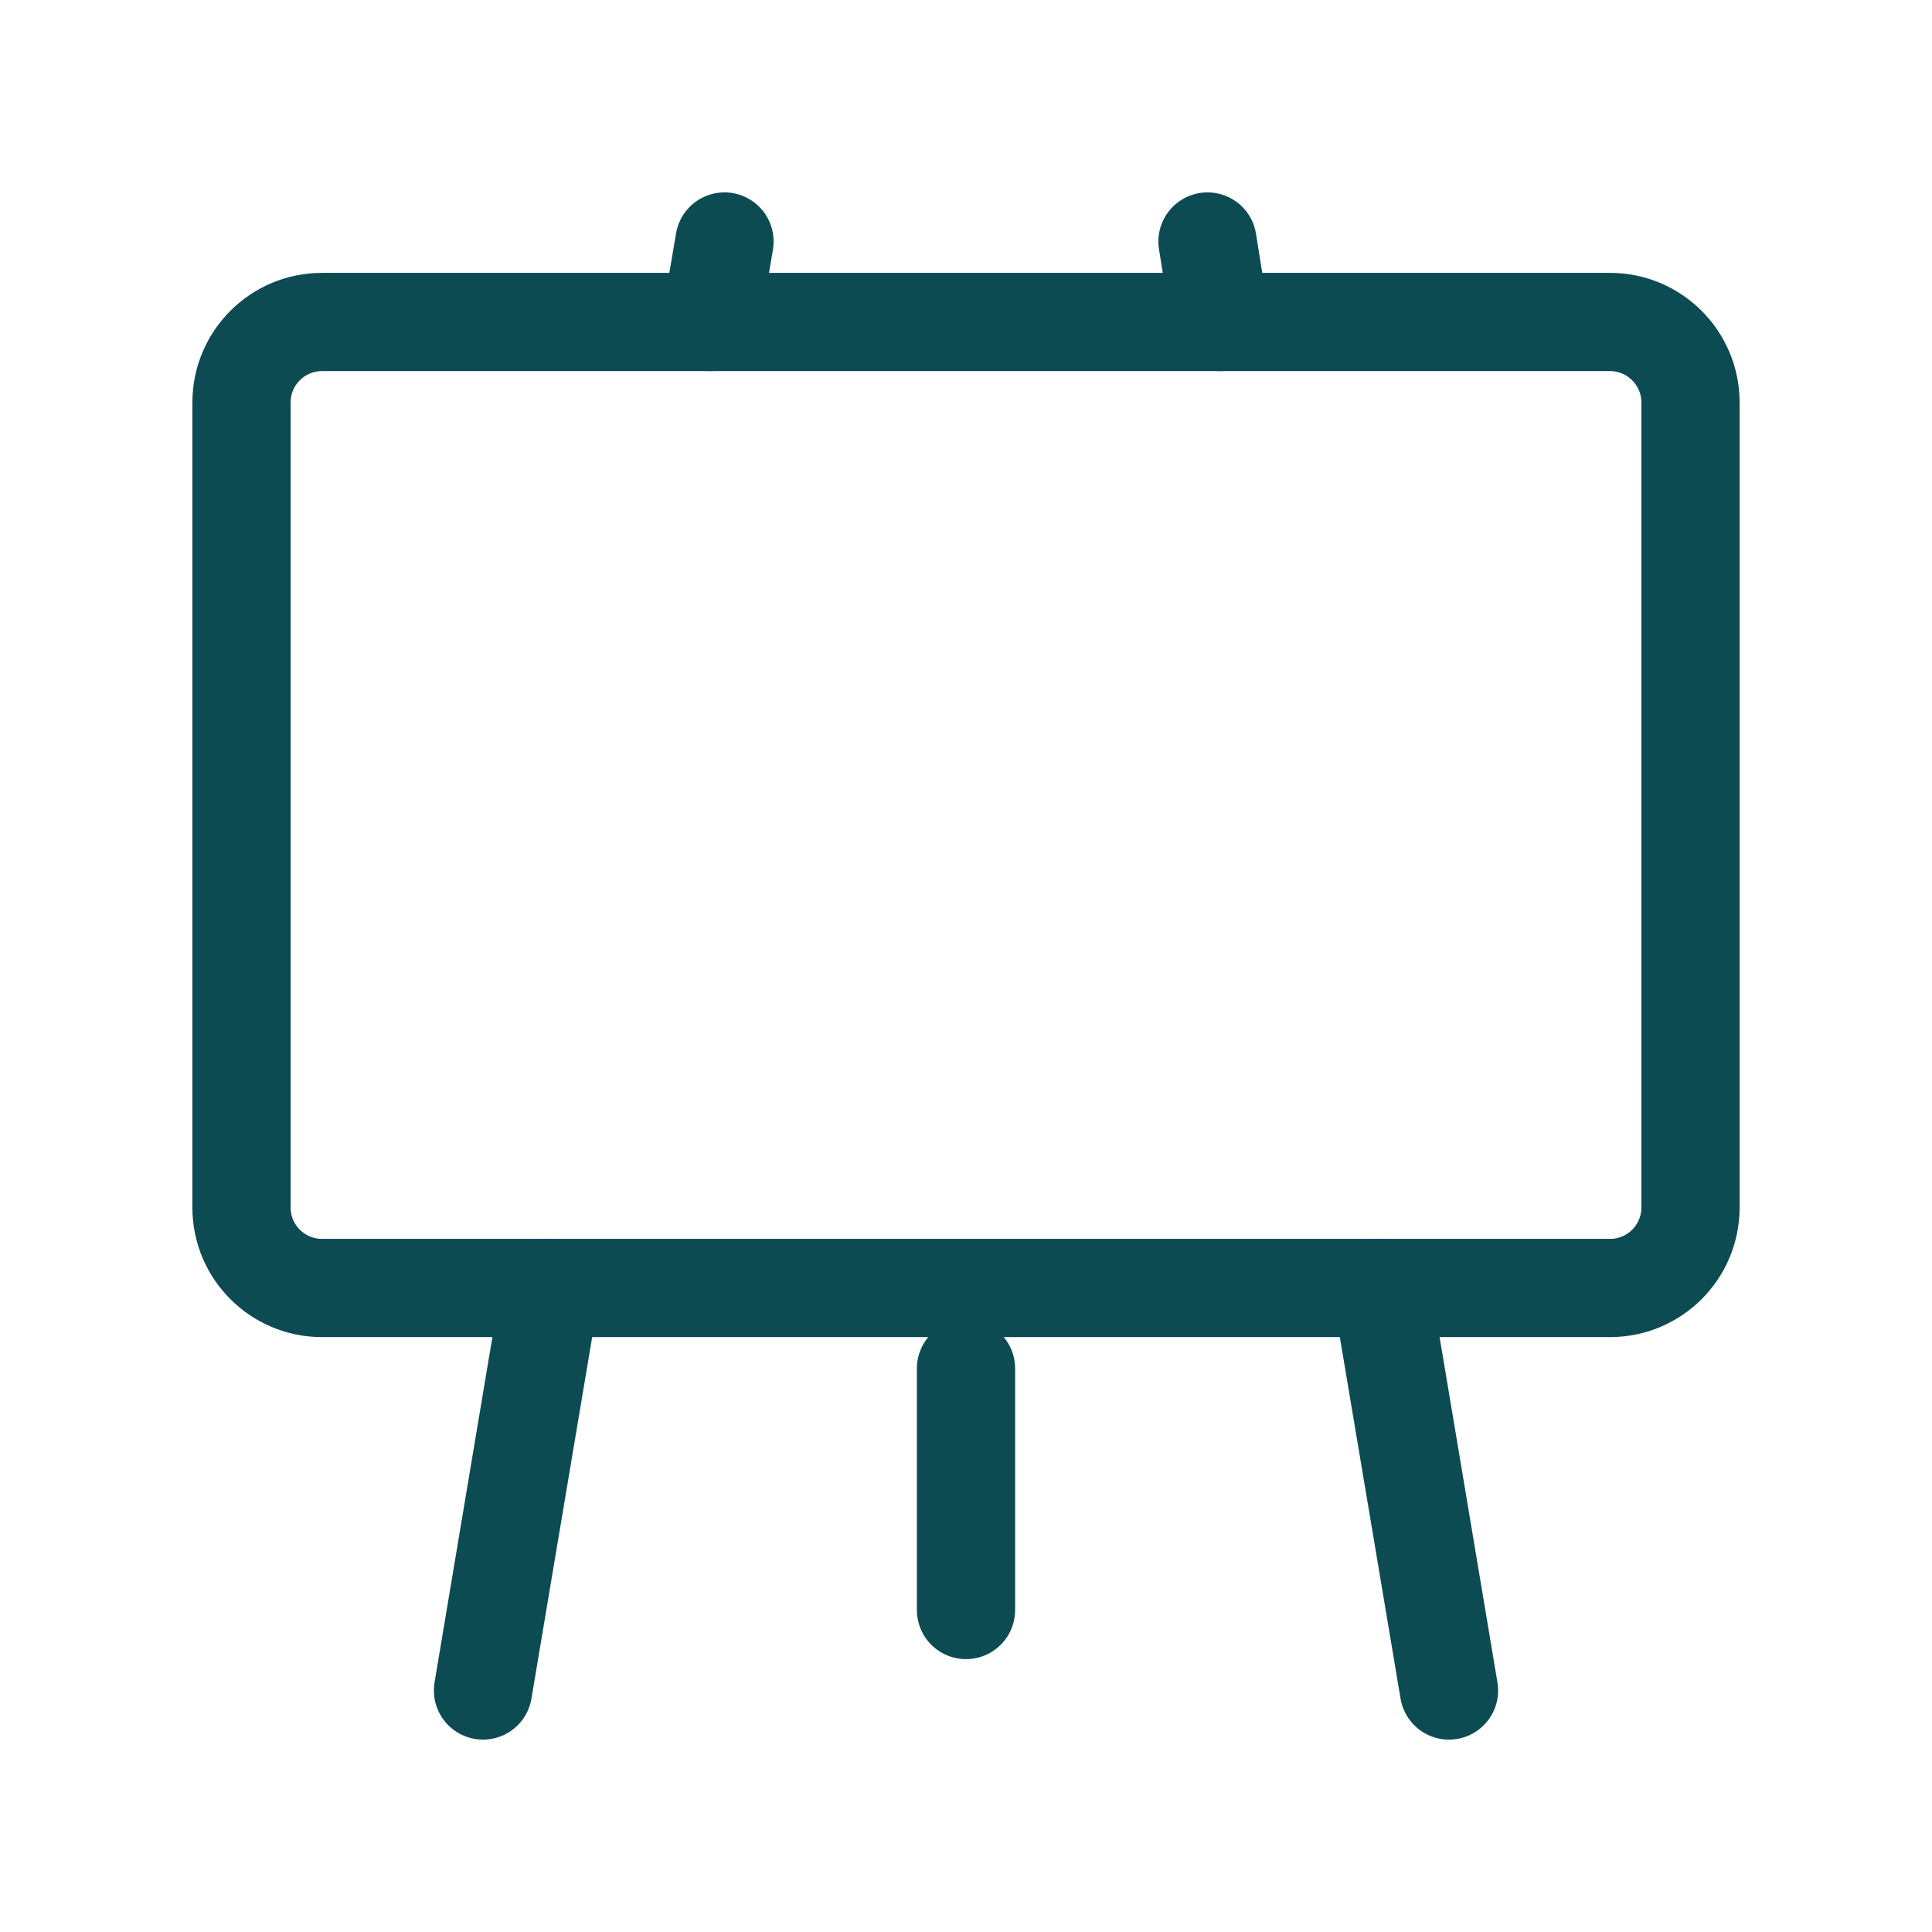
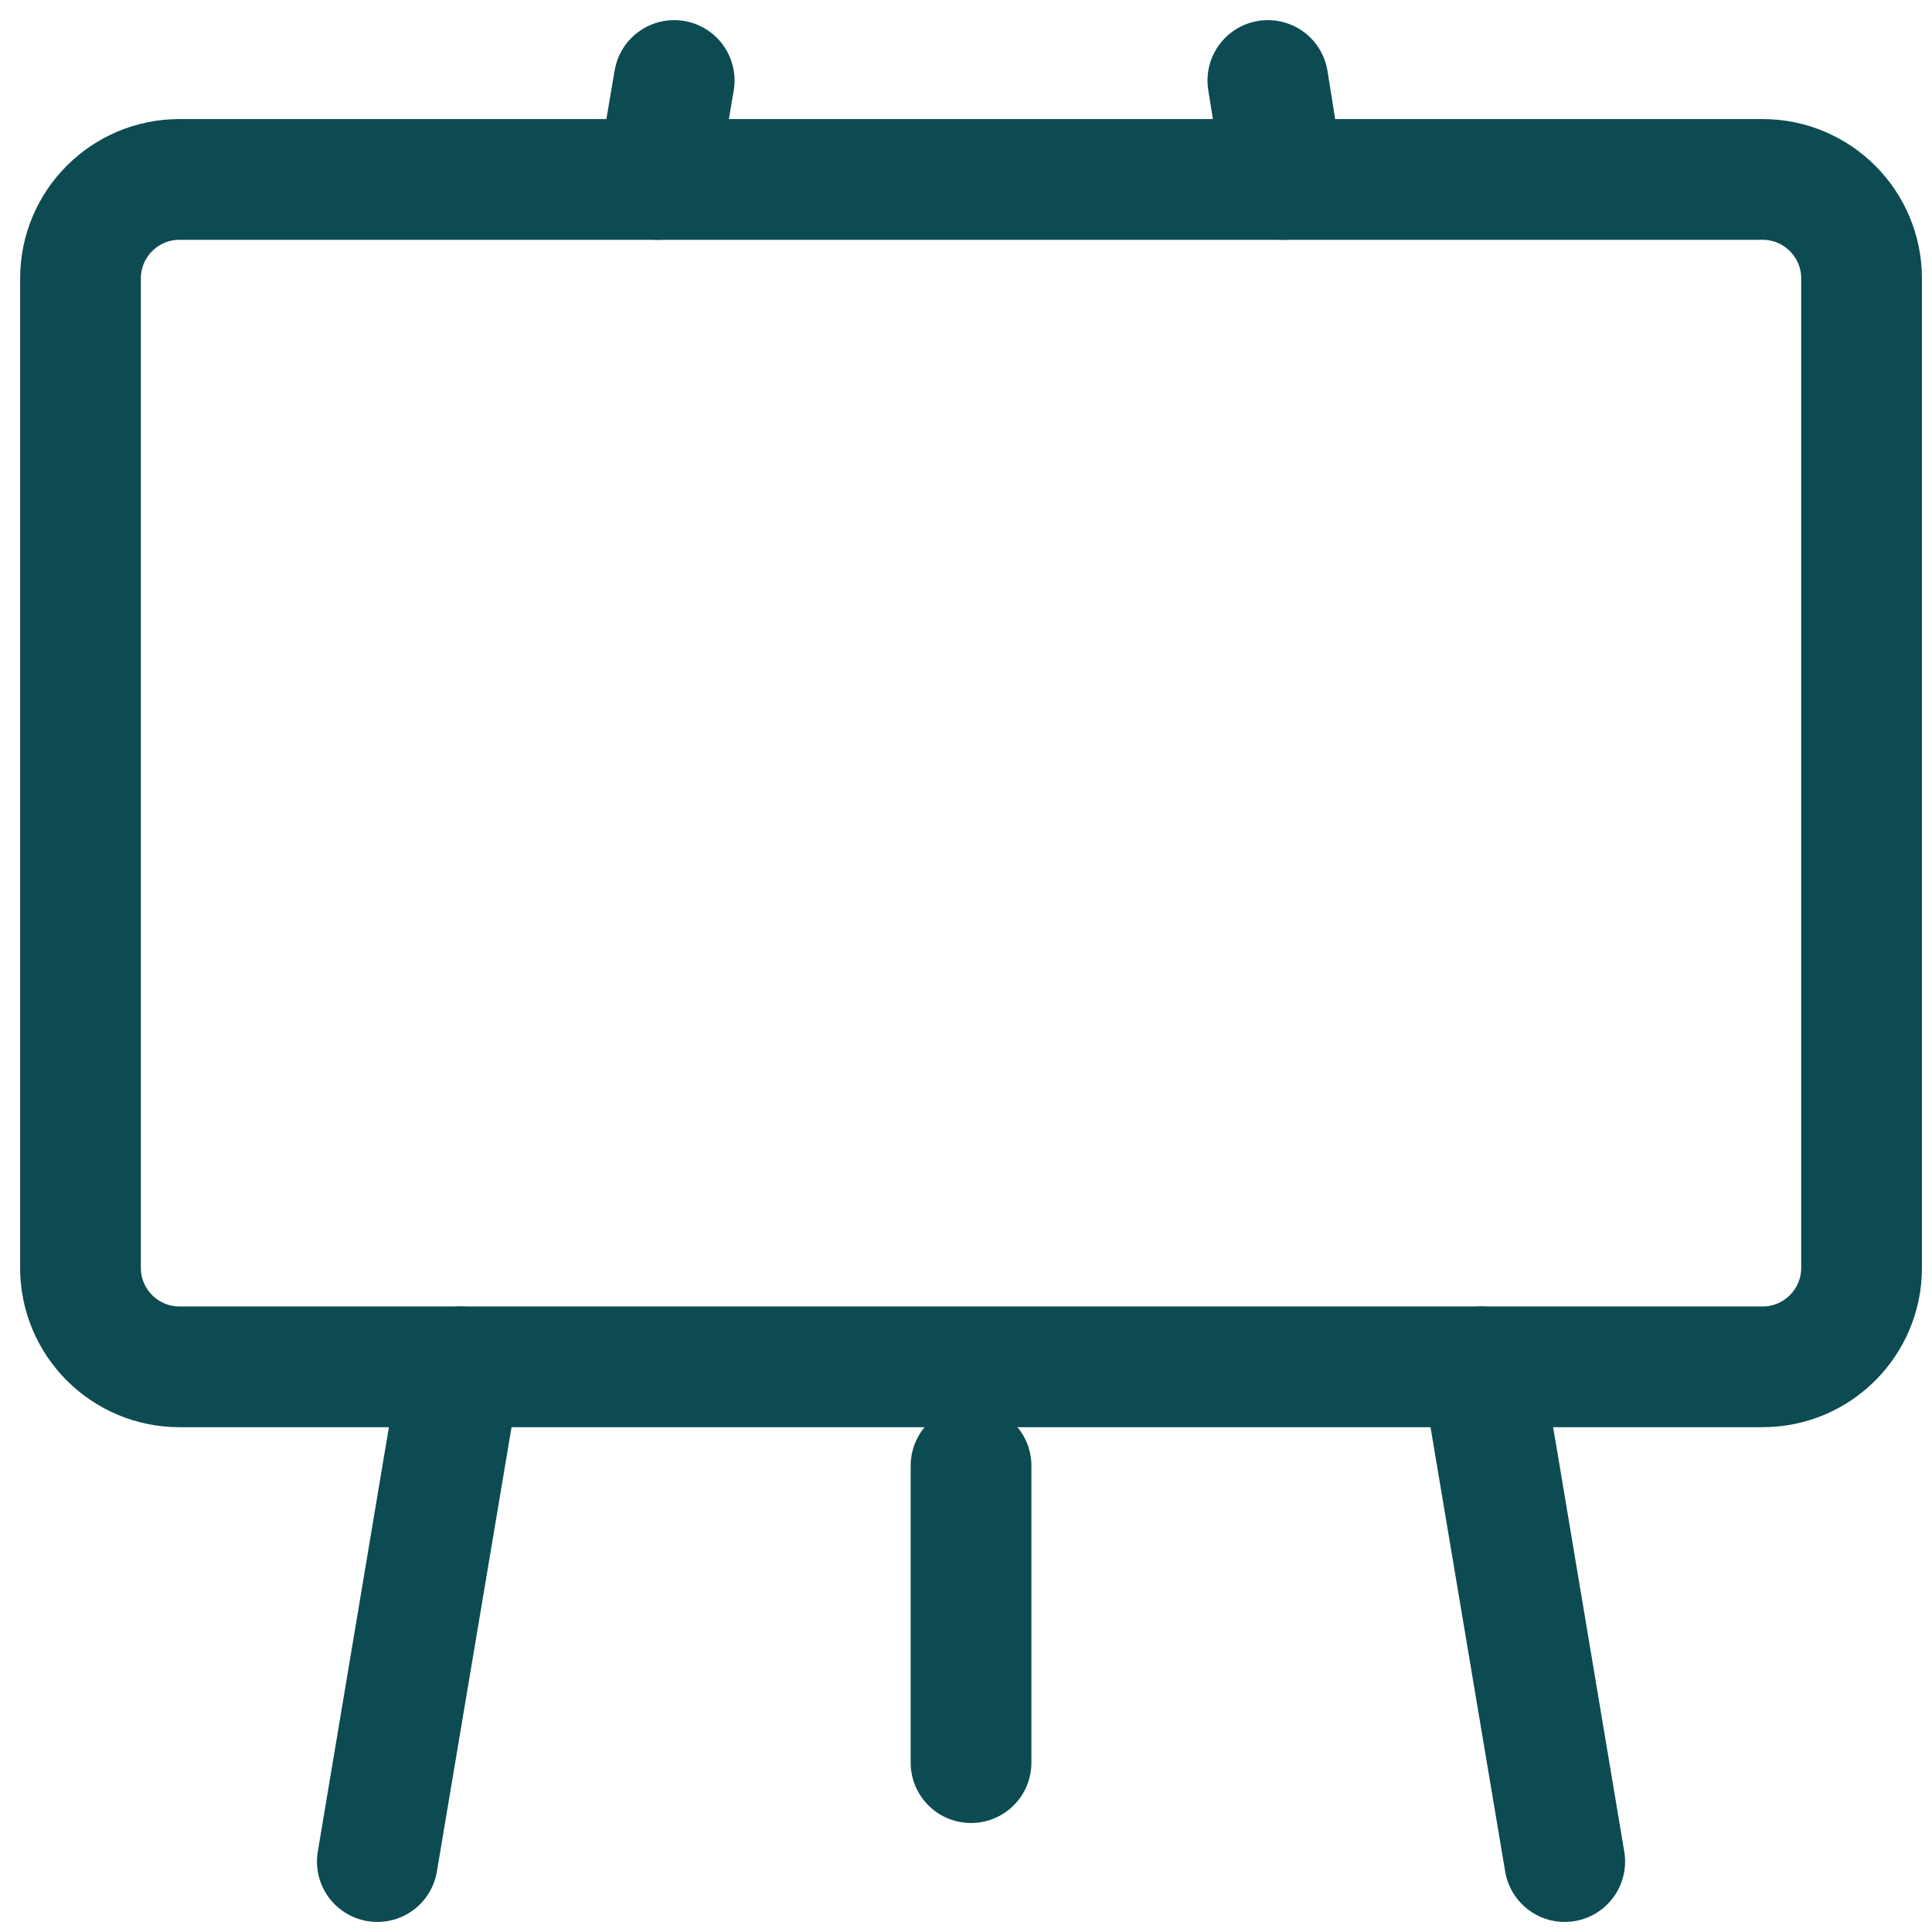
- <svg xmlns="http://www.w3.org/2000/svg" width="59" height="59" viewBox="0 0 59 59" fill="none">
-   <path d="M29.5 41.792V49.167M37.268 9.833L36.875 7.375M22.125 7.375L21.707 9.833M44.25 51.625L42.603 41.792L42.185 39.333L44.25 51.625ZM16.815 39.333L16.397 41.792L14.75 51.625L16.815 39.333Z" stroke="#0D4B52" stroke-width="3" stroke-linecap="round" stroke-linejoin="round" />
-   <path d="M49.167 9.833H9.833C8.476 9.833 7.375 10.934 7.375 12.292V36.875C7.375 38.232 8.476 39.333 9.833 39.333H49.167C50.524 39.333 51.625 38.233 51.625 36.875V12.292C51.625 10.935 50.524 9.833 49.167 9.833Z" stroke="#0D4B52" stroke-width="3" stroke-linecap="round" stroke-linejoin="round" />
+ <svg xmlns="http://www.w3.org/2000/svg" width="48" height="48" viewBox="0 0 48 48" fill="none">
+   <path d="M24.125 36.417V43.792M31.893 4.458L31.5 2M16.75 2L16.332 4.458M38.875 46.25L37.228 36.417L36.81 33.958L38.875 46.25ZM11.44 33.958L11.022 36.417L9.375 46.25L11.44 33.958Z" stroke="#0D4B52" stroke-width="3" stroke-linecap="round" stroke-linejoin="round" />
+   <path d="M43.792 4.458H4.458C3.101 4.458 2 5.559 2 6.917V31.5C2 32.857 3.101 33.958 4.458 33.958H43.792C45.149 33.958 46.25 32.858 46.25 31.5V6.917C46.25 5.56 45.149 4.458 43.792 4.458Z" stroke="#0D4B52" stroke-width="3" stroke-linecap="round" stroke-linejoin="round" />
</svg>
